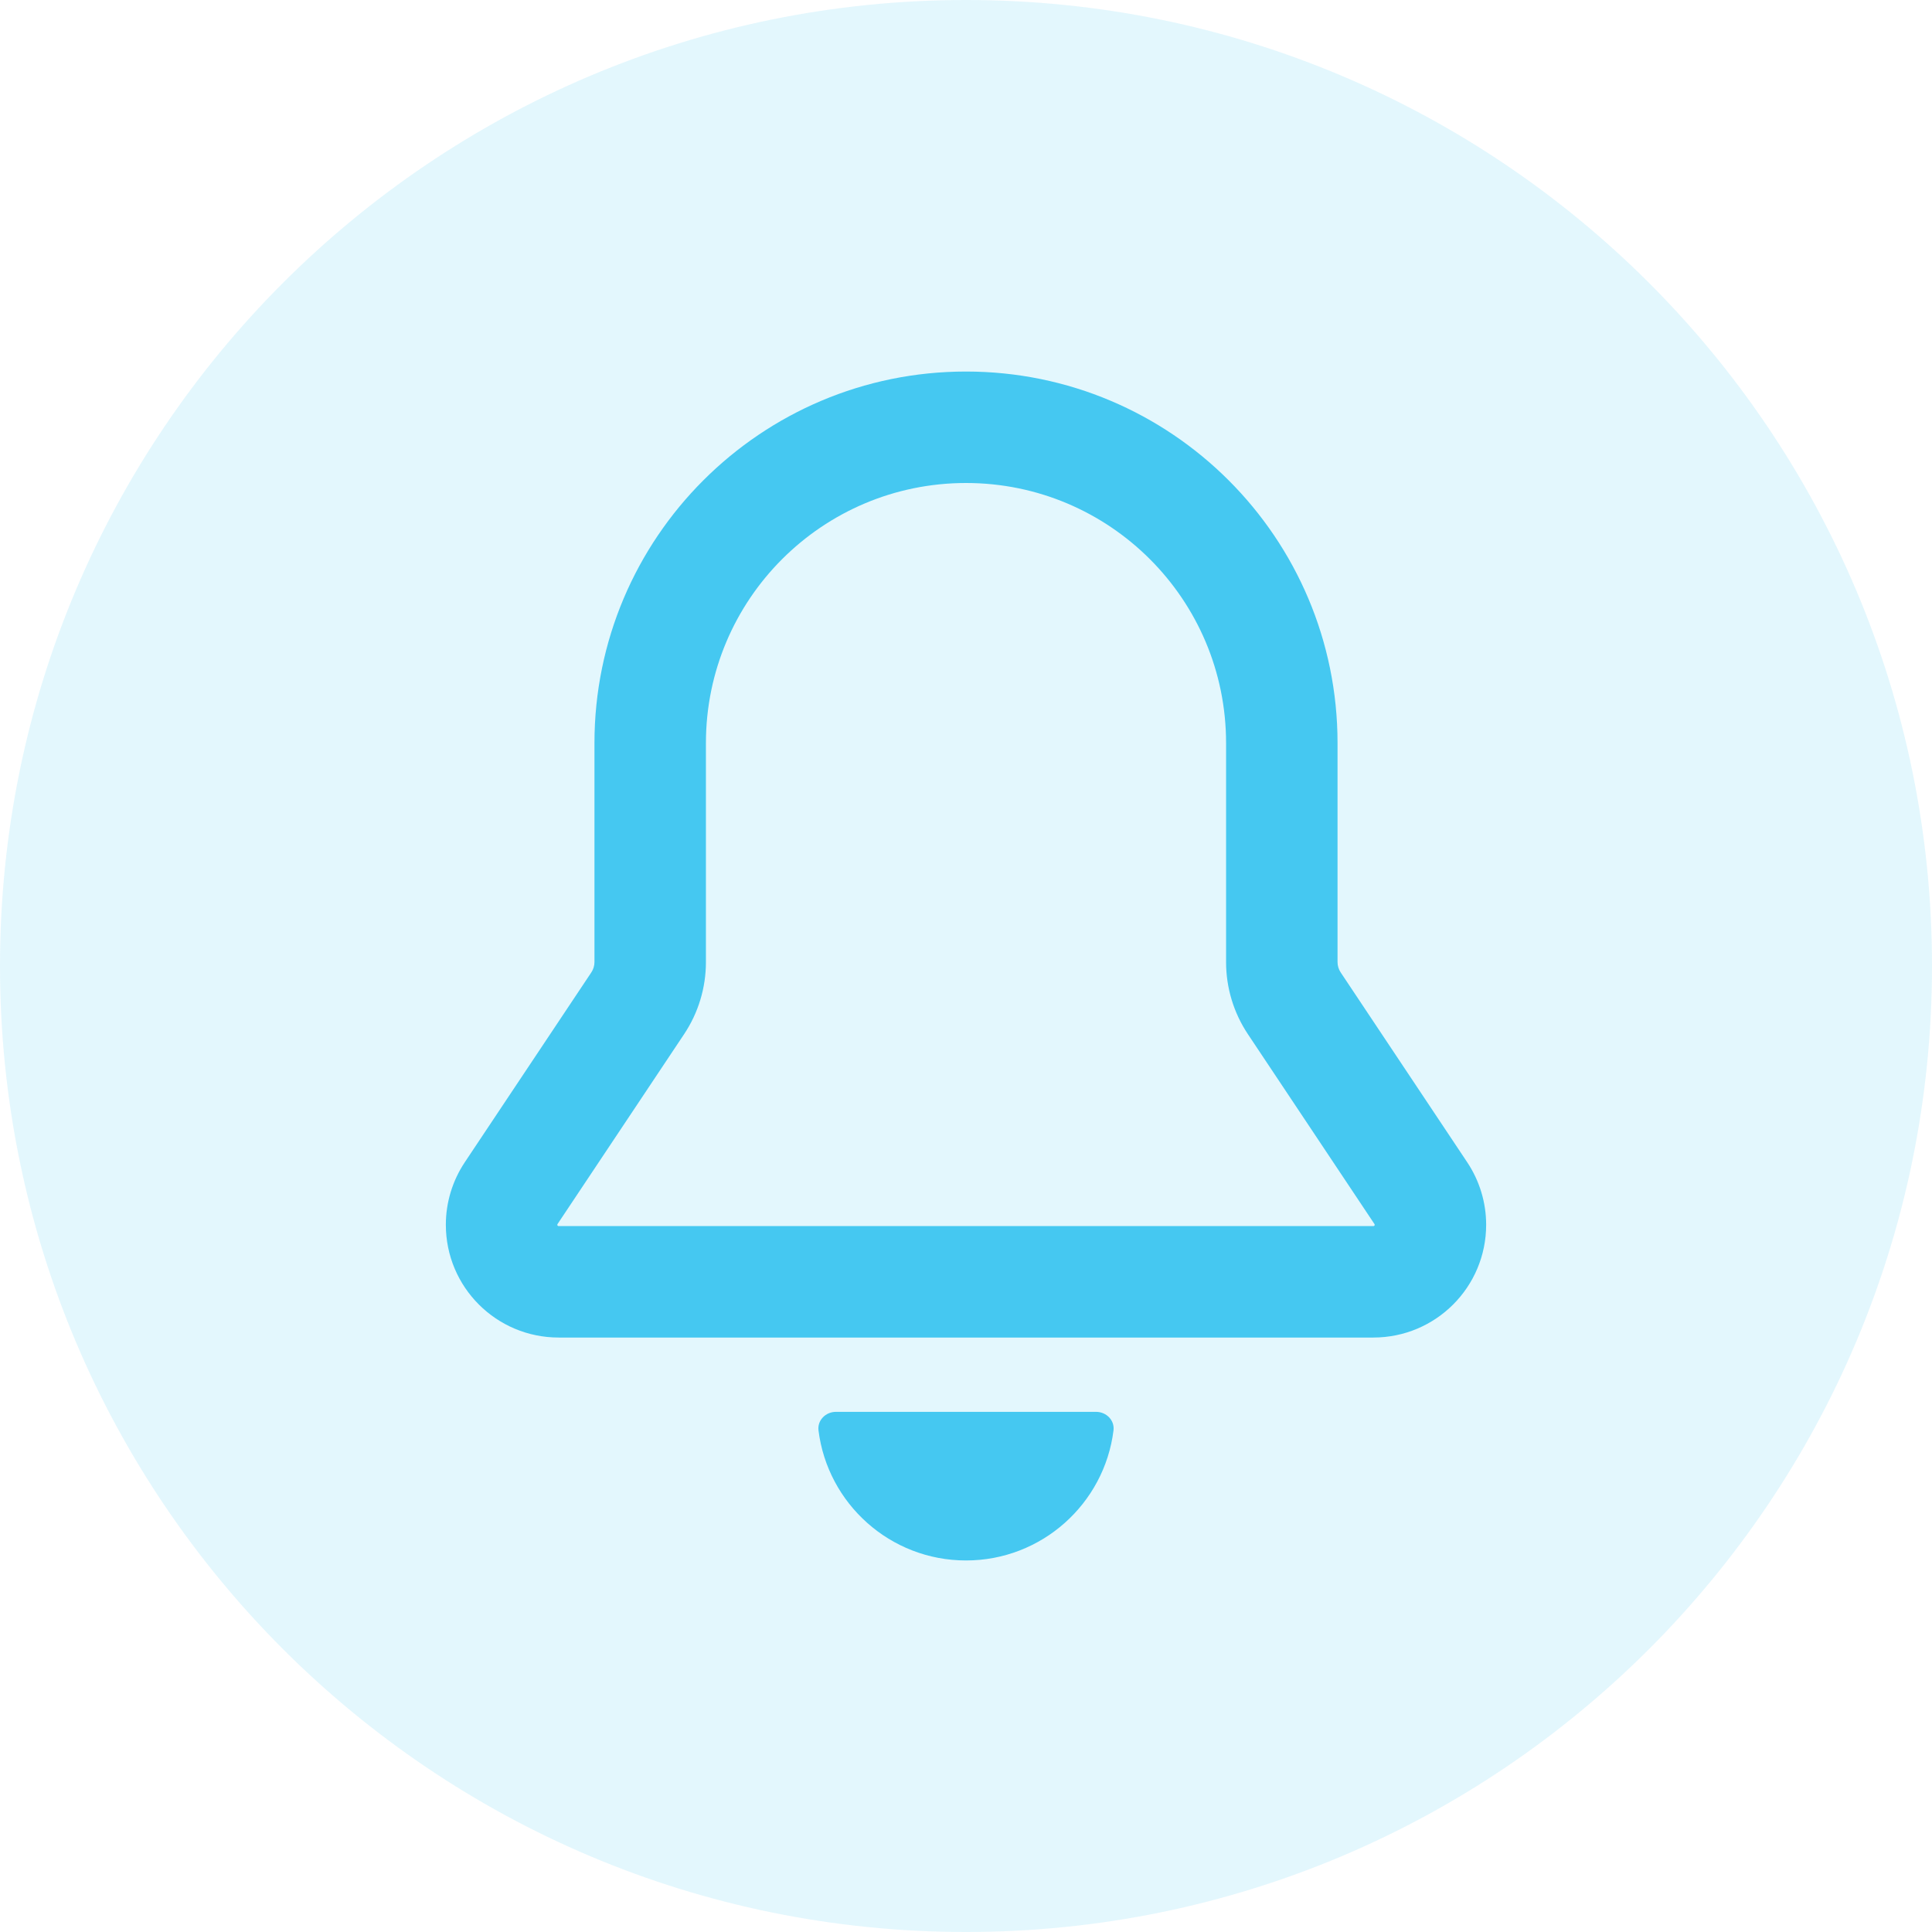
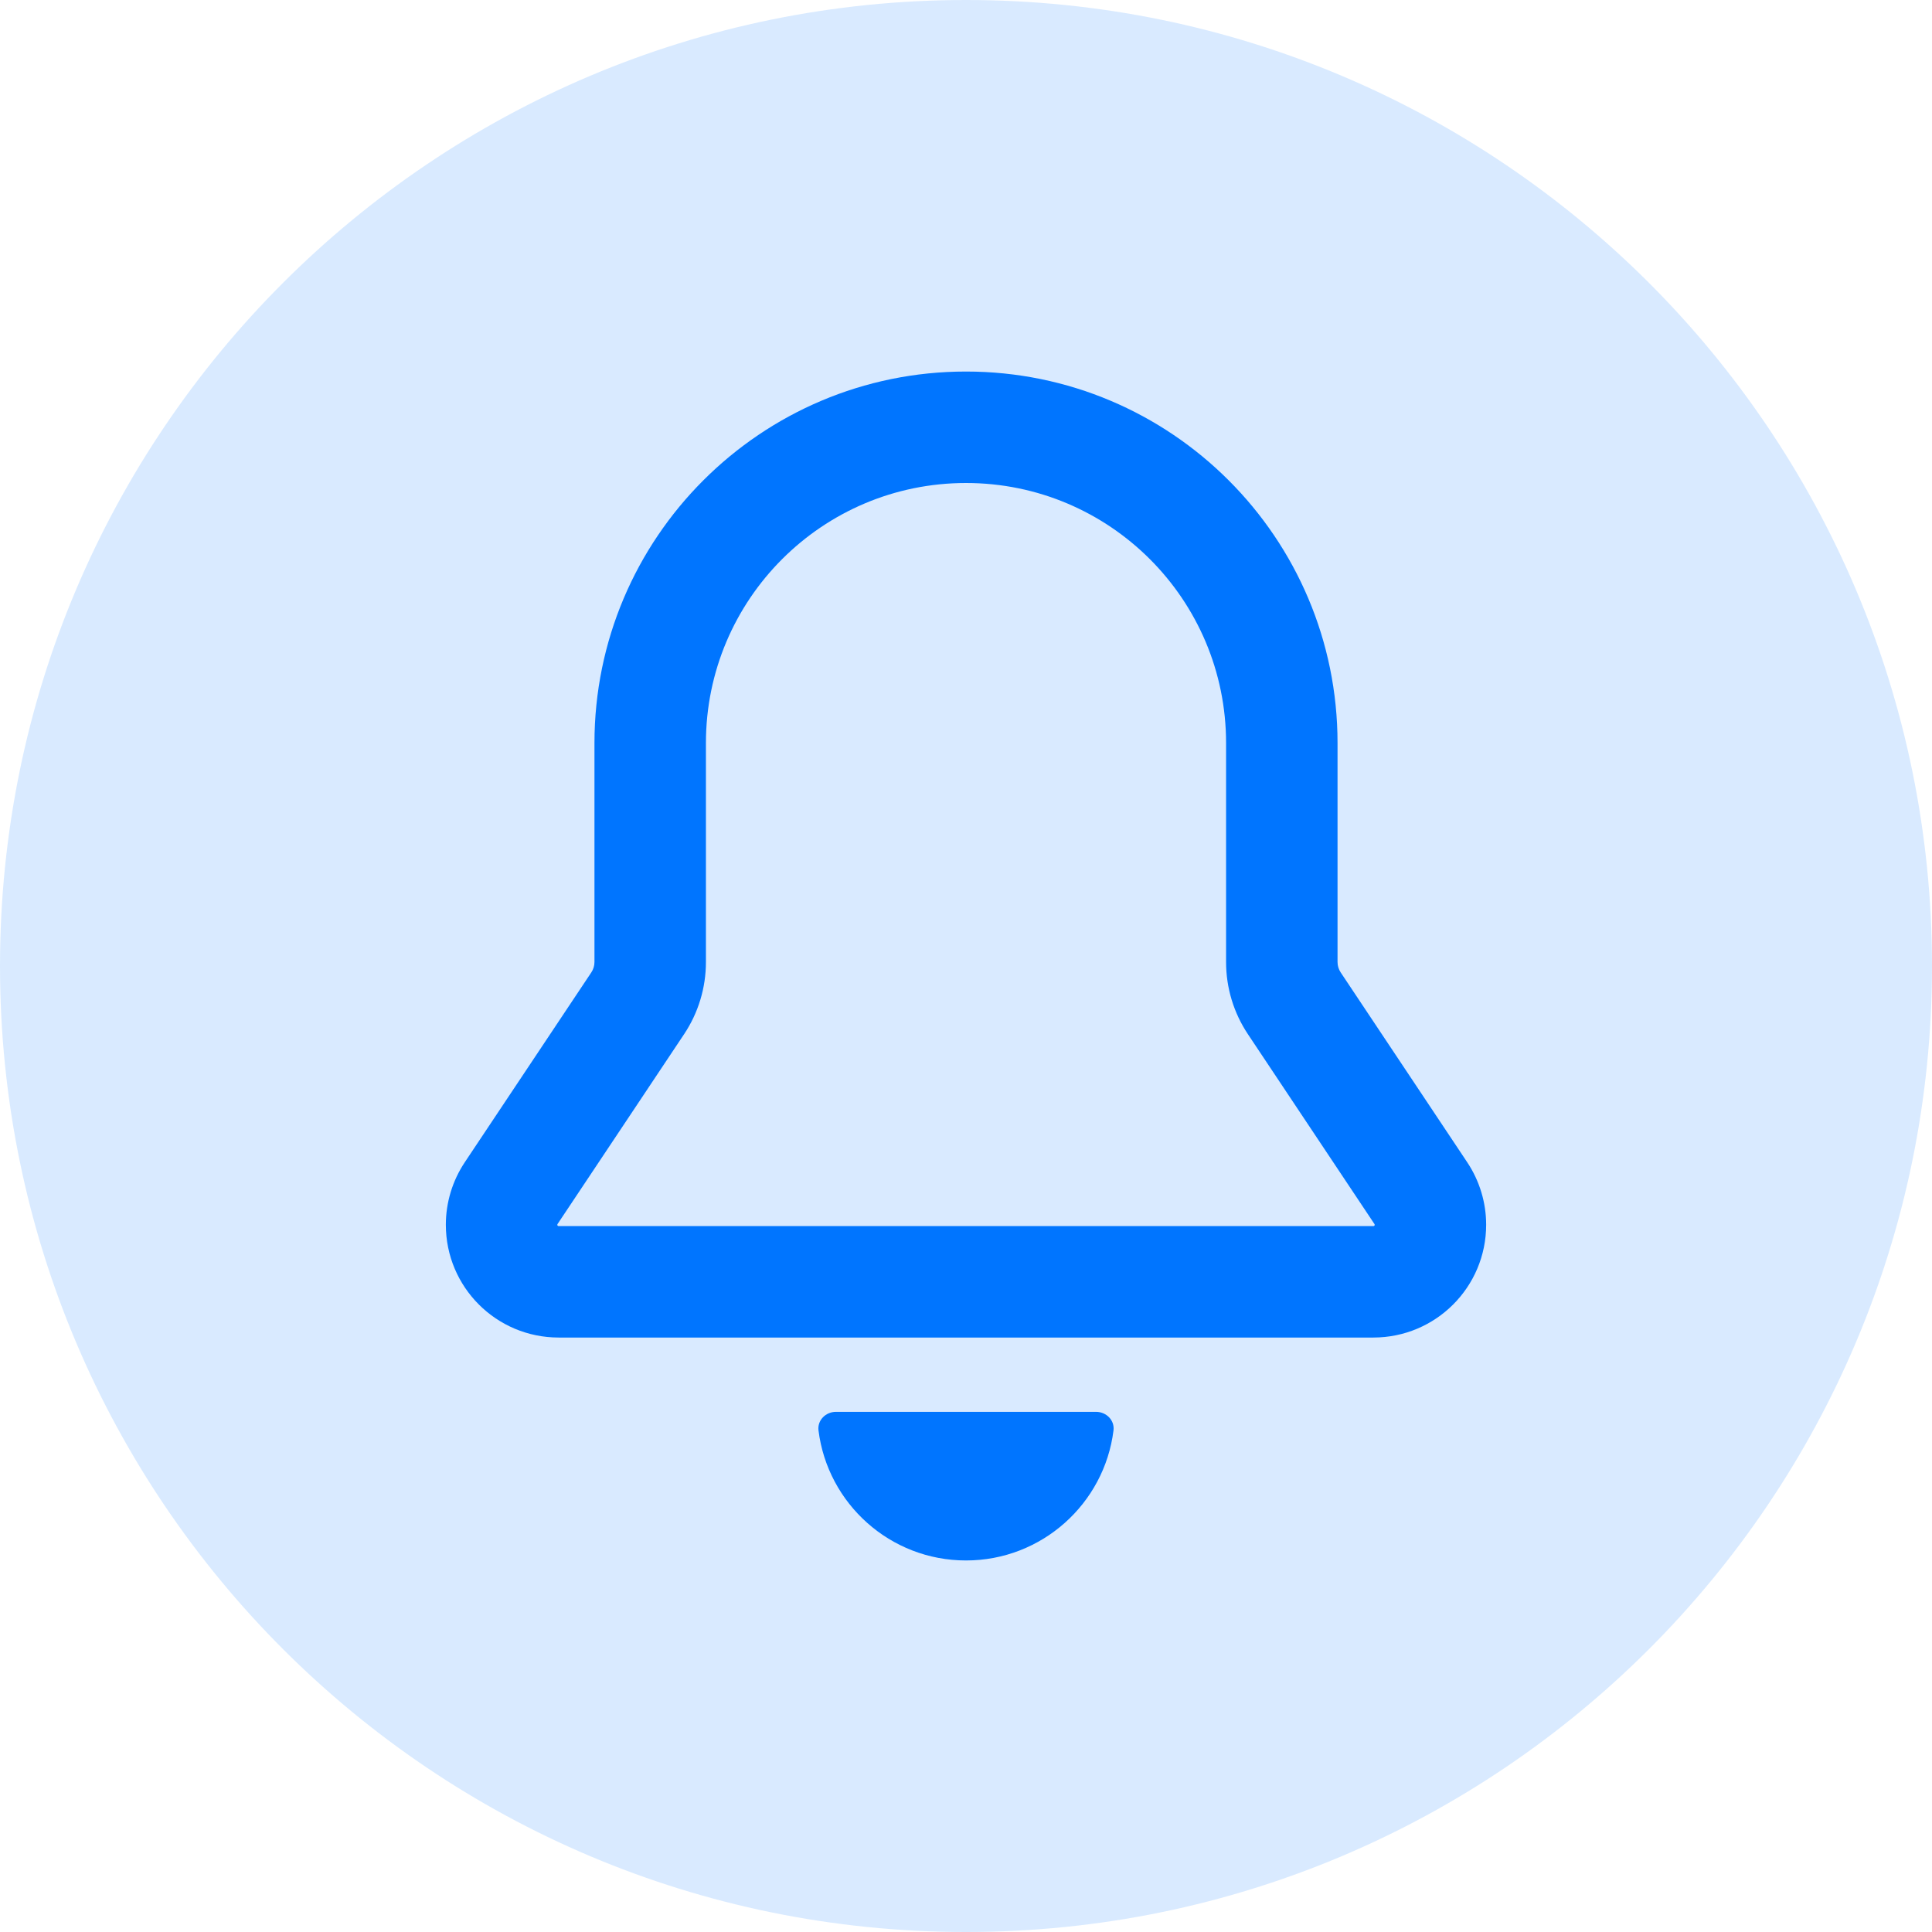
<svg xmlns="http://www.w3.org/2000/svg" width="26" height="26" viewBox="0 0 26 26" fill="none">
-   <circle opacity="0.15" cx="13" cy="13" r="13" fill="#45C8F1" />
-   <path fill-rule="evenodd" clip-rule="evenodd" d="M13 5C10.239 5 8 7.239 8 10V12.947C8 12.997 7.985 13.045 7.958 13.086L6.255 15.641C6.089 15.89 6 16.183 6 16.482C6 17.321 6.679 18 7.518 18H18.482C19.321 18 20 17.321 20 16.482C20 16.183 19.911 15.89 19.745 15.641L18.042 13.086C18.015 13.045 18 12.997 18 12.947V10C18 7.239 15.761 5 13 5ZM9.5 10C9.5 8.067 11.067 6.5 13 6.5C14.933 6.5 16.5 8.067 16.5 10V12.947C16.5 13.293 16.602 13.63 16.794 13.918L18.497 16.473C18.499 16.476 18.5 16.479 18.5 16.482C18.5 16.485 18.5 16.487 18.5 16.487L18.499 16.489C18.499 16.489 18.497 16.493 18.495 16.495C18.493 16.497 18.489 16.499 18.489 16.499C18.489 16.499 18.486 16.5 18.482 16.5H7.518C7.514 16.5 7.511 16.499 7.511 16.499C7.511 16.499 7.507 16.497 7.505 16.495C7.503 16.493 7.501 16.489 7.501 16.489C7.501 16.489 7.5 16.486 7.5 16.482C7.5 16.479 7.501 16.476 7.503 16.473L9.206 13.918C9.398 13.63 9.5 13.293 9.5 12.947V10Z" fill="#45C8F1" />
-   <path d="M14.985 19.25C14.862 20.236 14.02 21 13 21C11.98 21 11.138 20.236 11.015 19.25C10.998 19.113 11.112 19 11.25 19H14.75C14.888 19 15.002 19.113 14.985 19.25Z" fill="#45C8F1" />
+   <circle opacity="0.15" cx="13" cy="13" r="13" fill="#0075ff" />
+   <path fill-rule="evenodd" clip-rule="evenodd" d="M13 5C10.239 5 8 7.239 8 10V12.947C8 12.997 7.985 13.045 7.958 13.086L6.255 15.641C6.089 15.89 6 16.183 6 16.482C6 17.321 6.679 18 7.518 18H18.482C19.321 18 20 17.321 20 16.482C20 16.183 19.911 15.89 19.745 15.641L18.042 13.086C18.015 13.045 18 12.997 18 12.947V10C18 7.239 15.761 5 13 5ZM9.5 10C9.5 8.067 11.067 6.5 13 6.5C14.933 6.5 16.5 8.067 16.5 10V12.947C16.5 13.293 16.602 13.63 16.794 13.918L18.497 16.473C18.499 16.476 18.5 16.479 18.5 16.482C18.5 16.485 18.5 16.487 18.5 16.487L18.499 16.489C18.499 16.489 18.497 16.493 18.495 16.495C18.493 16.497 18.489 16.499 18.489 16.499C18.489 16.499 18.486 16.5 18.482 16.5H7.518C7.514 16.5 7.511 16.499 7.511 16.499C7.511 16.499 7.507 16.497 7.505 16.495C7.503 16.493 7.501 16.489 7.501 16.489C7.501 16.489 7.5 16.486 7.5 16.482C7.5 16.479 7.501 16.476 7.503 16.473L9.206 13.918C9.398 13.63 9.5 13.293 9.5 12.947V10Z" fill="#0075ff" />
+   <path d="M14.985 19.25C14.862 20.236 14.02 21 13 21C11.98 21 11.138 20.236 11.015 19.25C10.998 19.113 11.112 19 11.25 19H14.75C14.888 19 15.002 19.113 14.985 19.25Z" fill="#0075ff" />
</svg>
